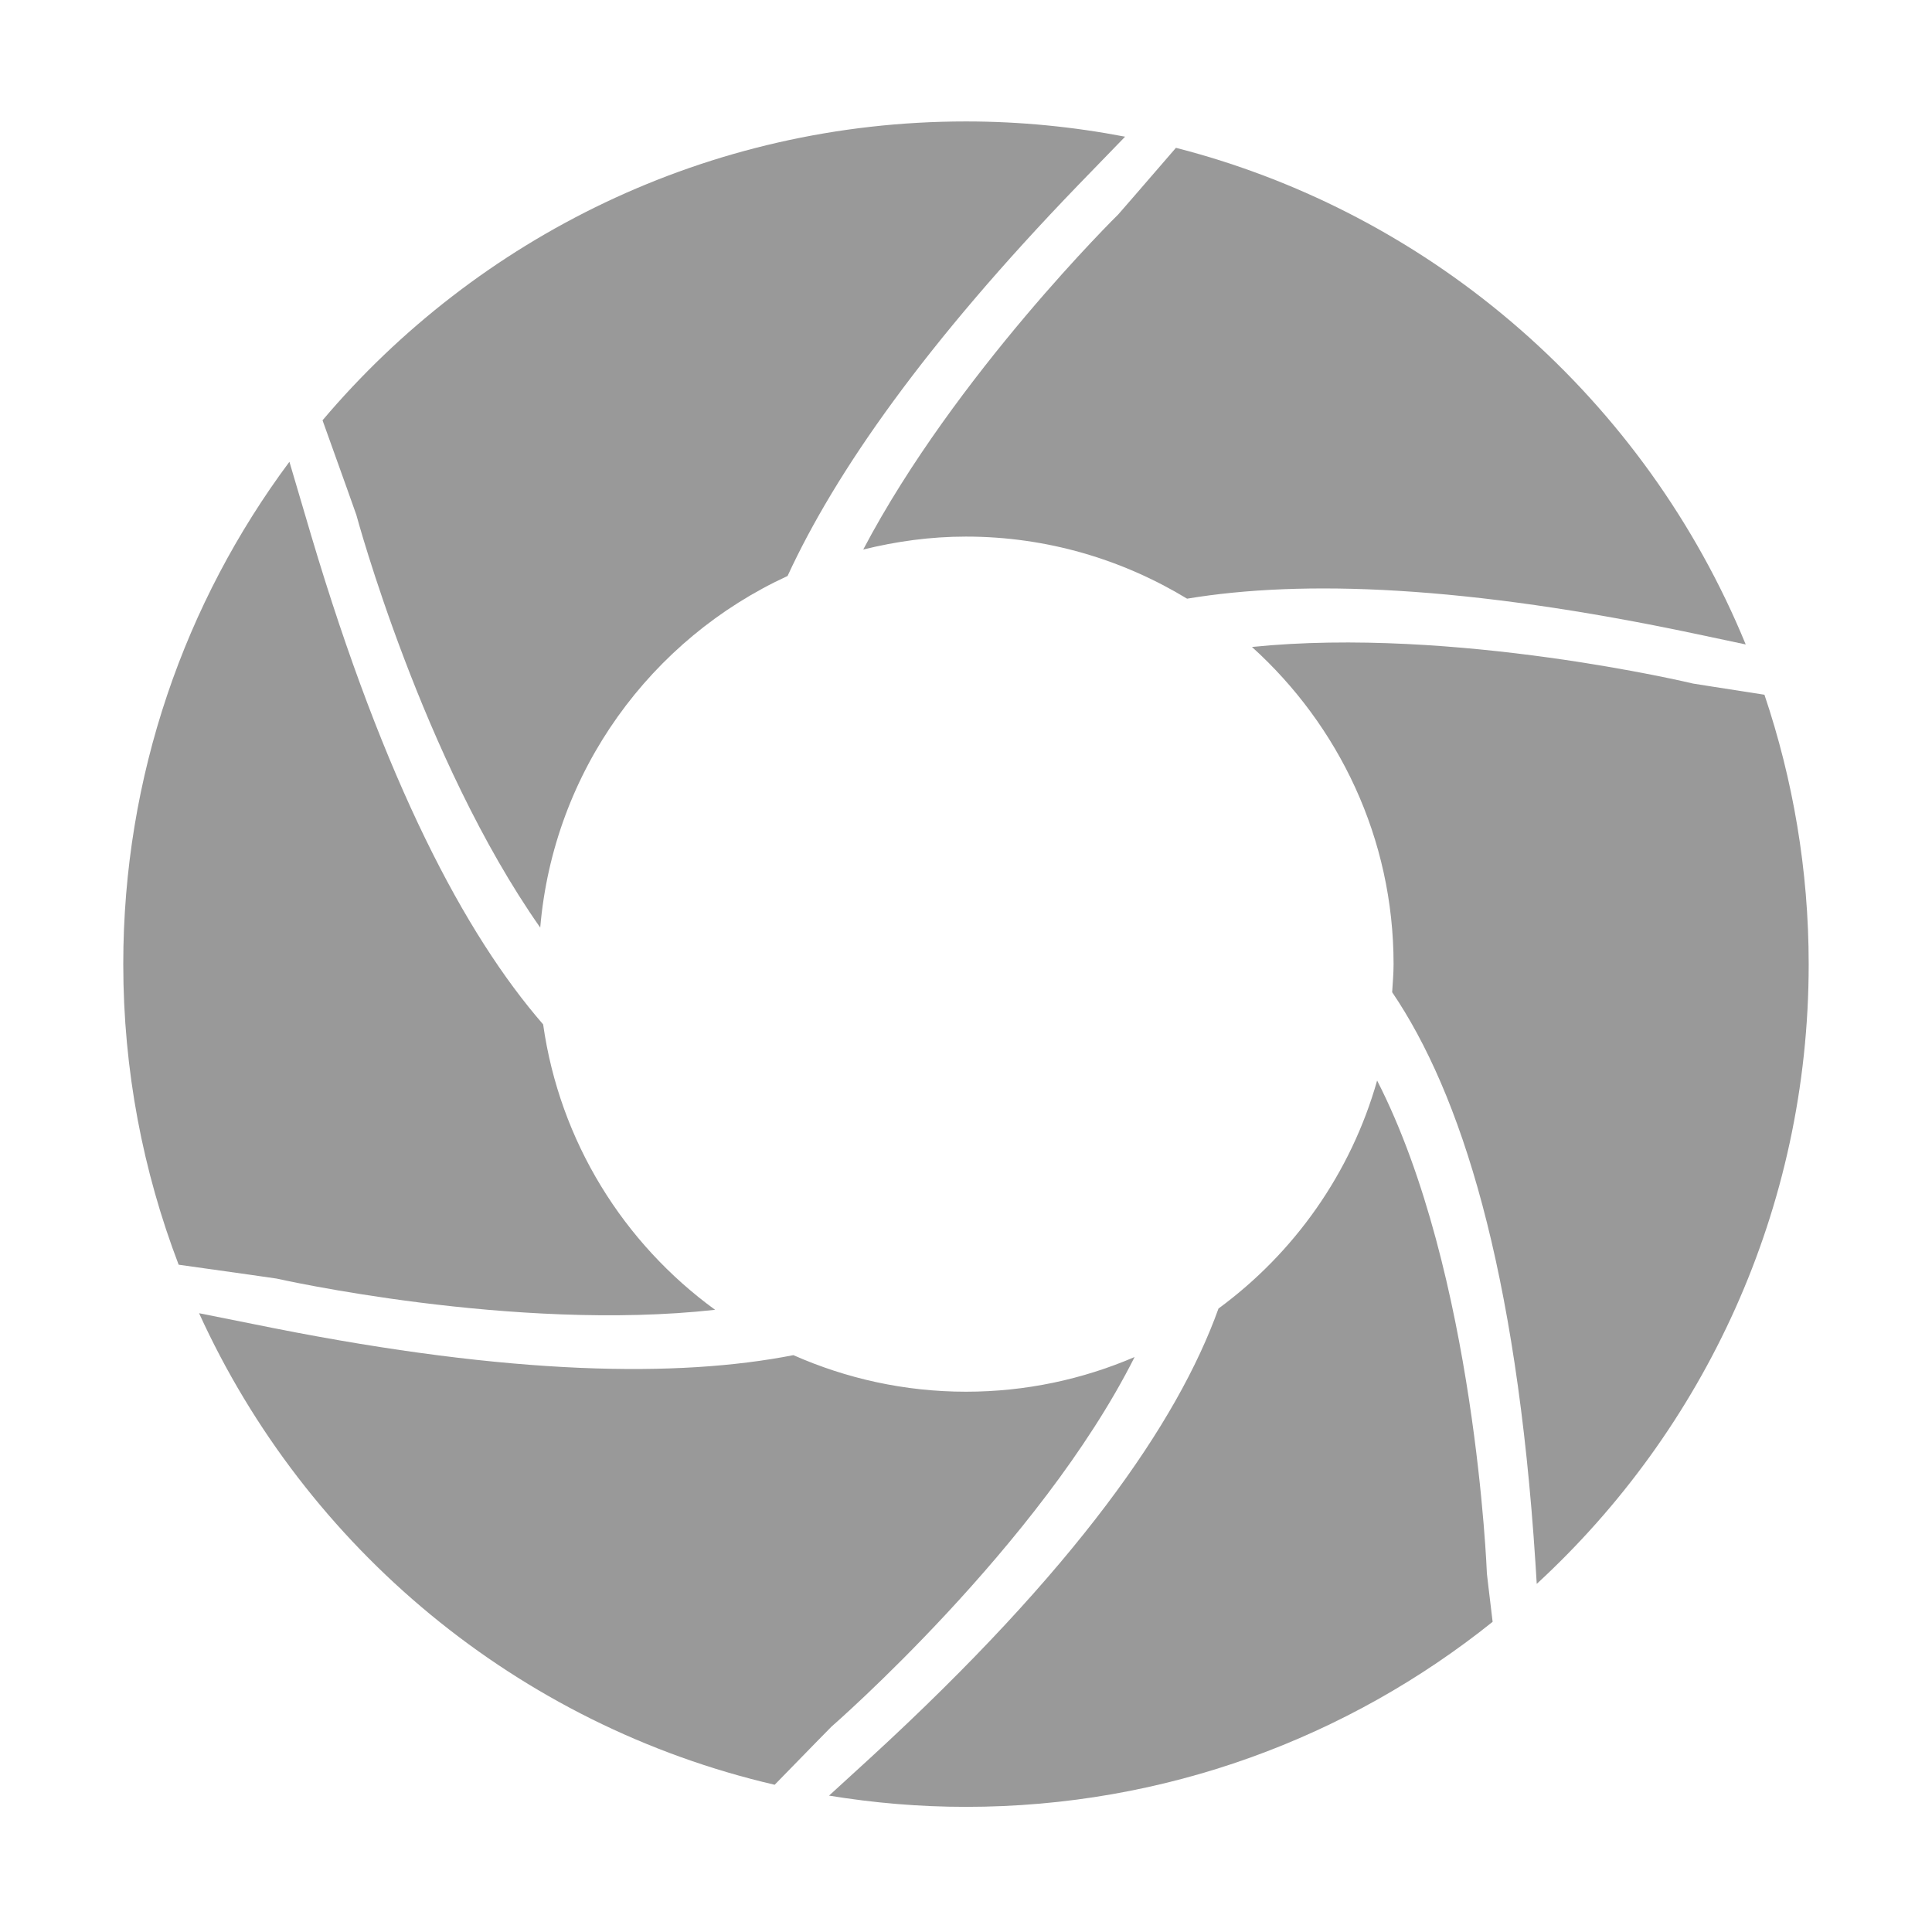
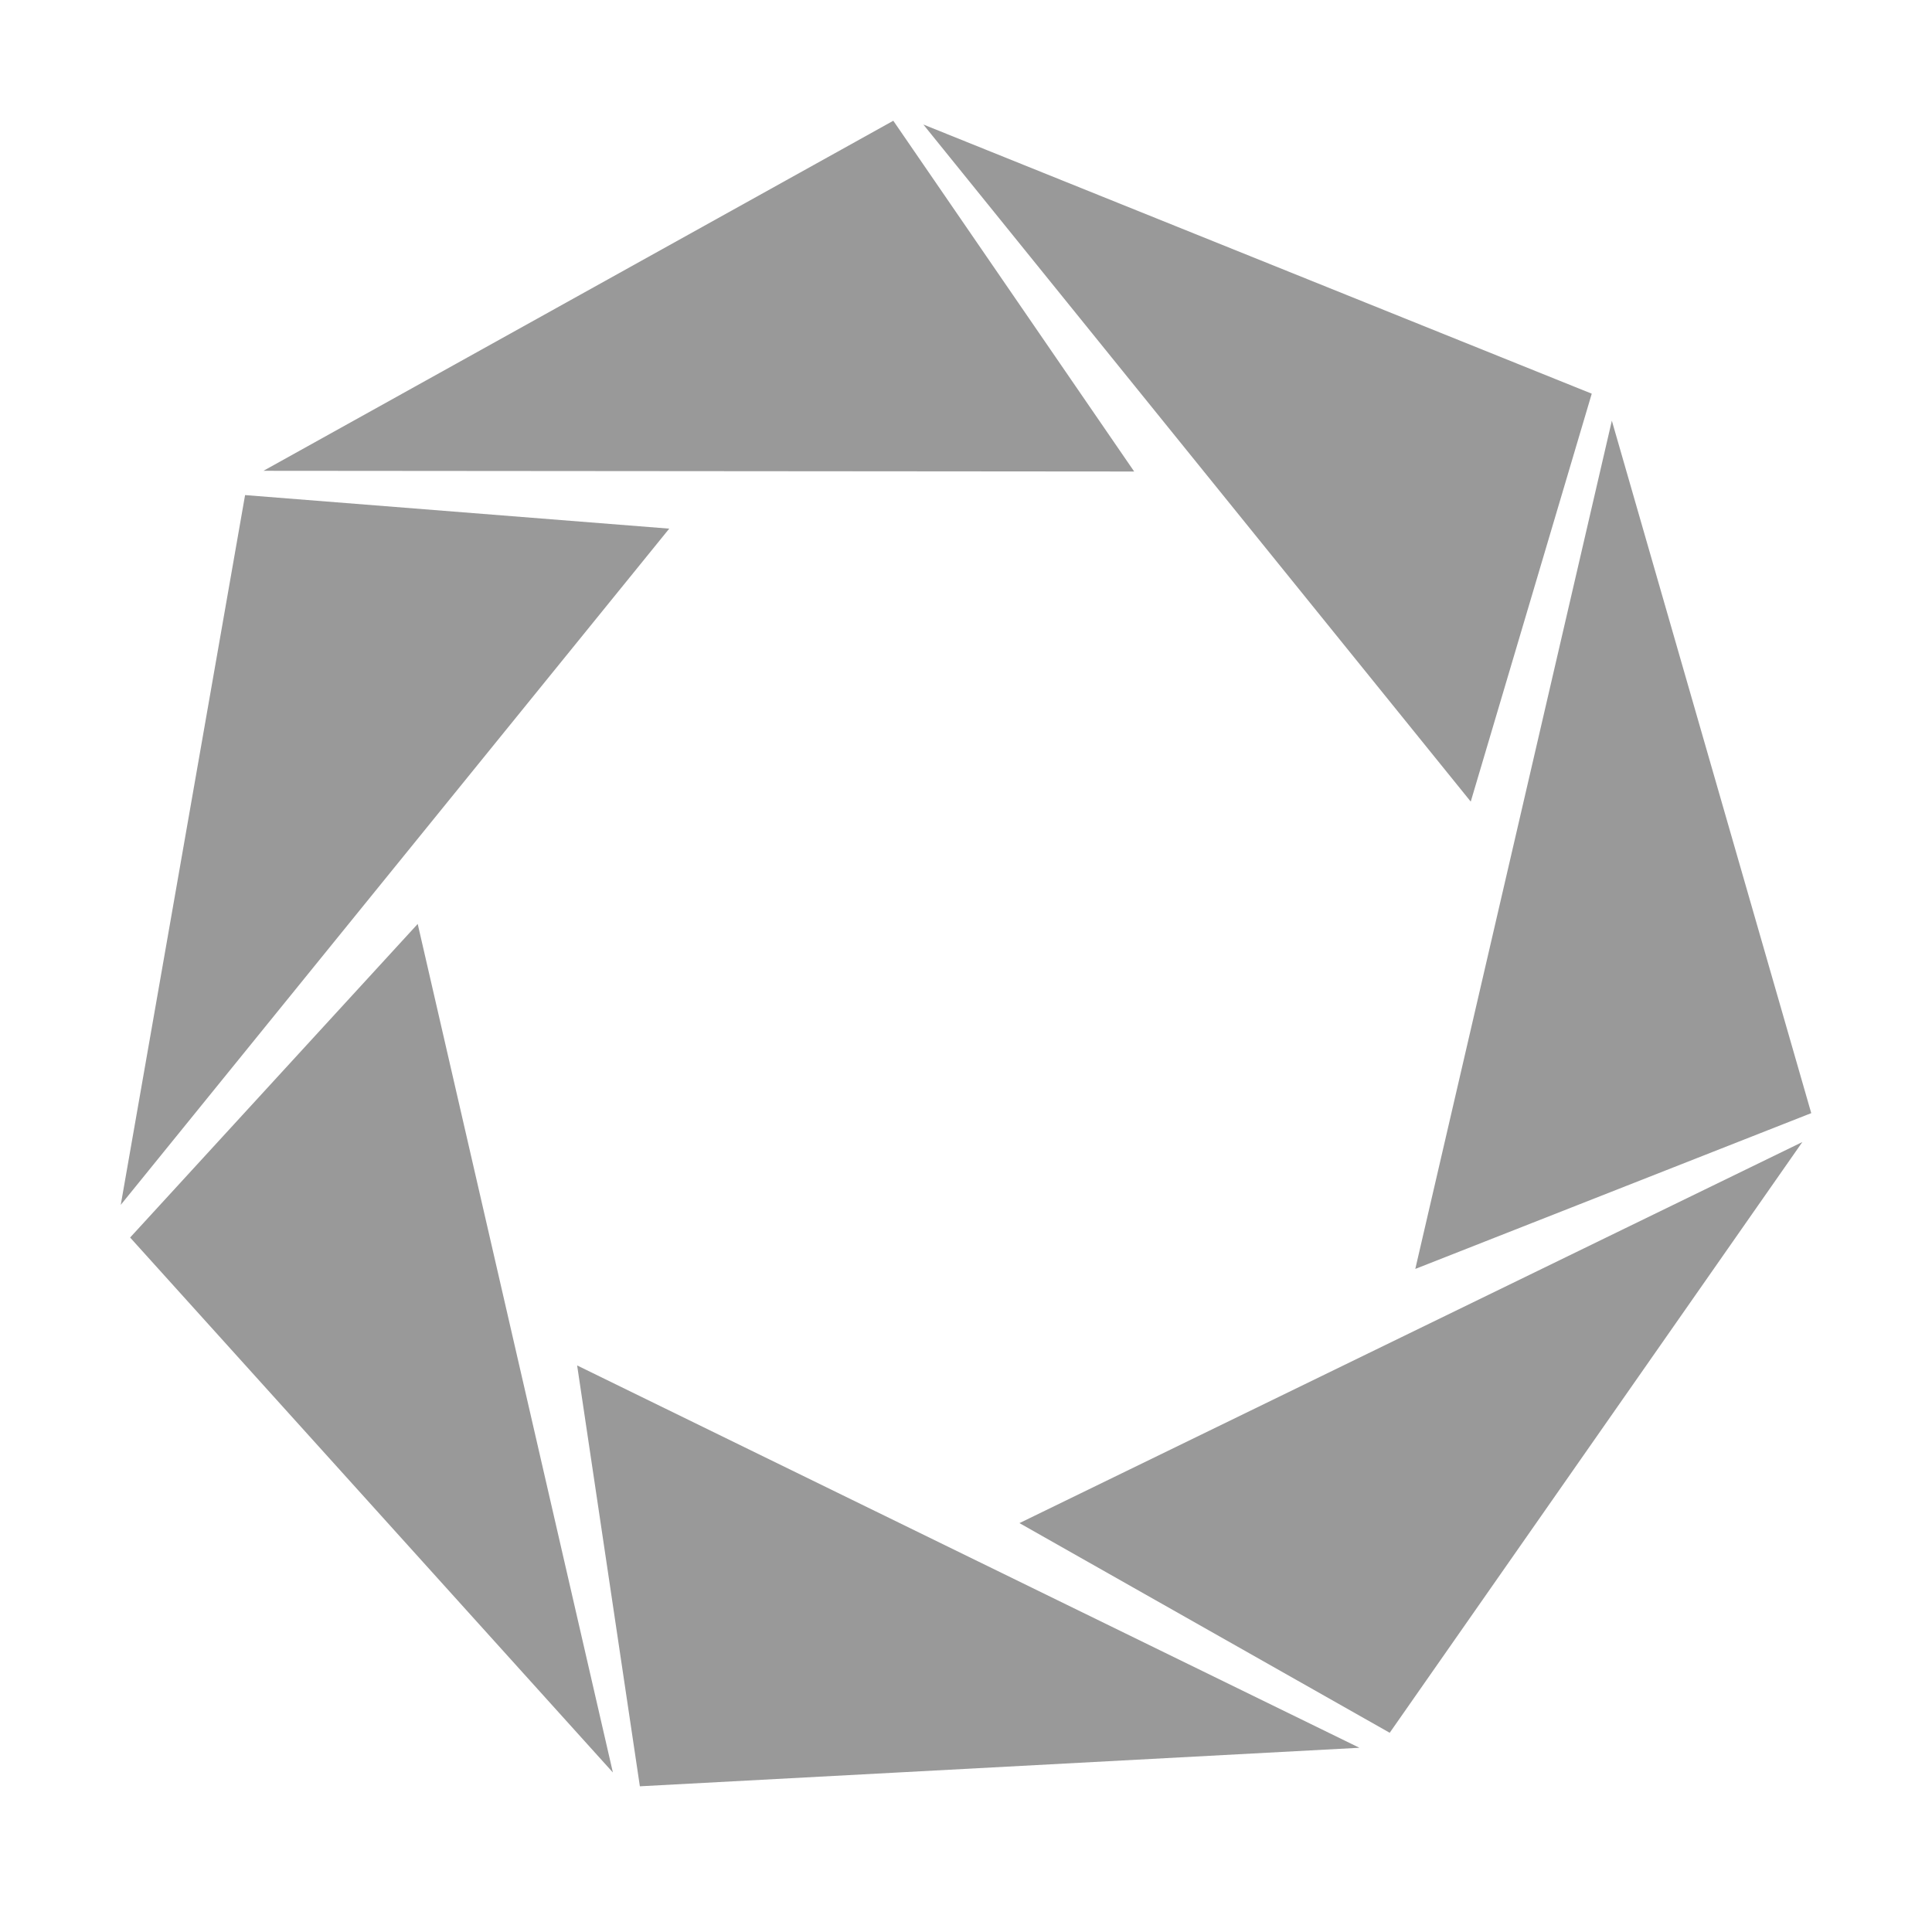
- <svg xmlns="http://www.w3.org/2000/svg" t="1490162793758" class="icon" style="" viewBox="0 0 1024 1024" version="1.1" p-id="5176" width="20" height="20">
+ <svg xmlns="http://www.w3.org/2000/svg" t="1490162902078" class="icon" style="" viewBox="0 0 1024 1024" version="1.1" p-id="8971" width="20" height="20">
  <defs>
    <style type="text/css" />
  </defs>
-   <path d="M286.332 491.645C293.398 408.64 345.114 338.564 417.426 305.283c25.482-55.268 73.102-123.296 153.946-207.091 8.794-9.058 17.026-17.57 24.956-25.745-27.323-5.242-55.513-8.08-84.34-8.08-136.769 0-259.107 61.545-341.04 158.4 10.448 28.977 17.927 50.156 17.927 50.156S223.754 402.513 286.332 491.645z" p-id="5177" fill="#999999" />
-   <path d="M379.015 694.224c-48.483-35.253-82.347-89.148-91.142-151.276-41.493-47.77-84.001-128.332-122.901-259.013-4.096-13.85-7.931-26.797-11.576-39.181-55.324 74.361-88.061 166.498-88.061 266.266 0 56.114 10.448 109.804 29.354 159.301 30.143 4.173 51.904 7.349 51.904 7.349S272.276 706.12 379.015 694.224z" p-id="5178" fill="#999999" />
-   <path d="M457.529 291.265c17.477-4.322 35.593-6.859 54.459-6.859 42.959 0 82.987 12.177 117.189 32.905 61.224-10.167 147.632-7.16 269.93 18.717 9.059 1.879 17.741 3.739 26.159 5.543C872.272 212.412 760.534 113.565 623.275 78.348c-17.852 20.728-30.518 35.237-30.518 35.237S506.351 198.468 457.529 291.265z" p-id="5179" fill="#999999" />
-   <path d="M729.902 572.715c-13.907 49.141-43.975 91.386-84.077 120.833-21.647 60.436-75.808 138.386-184.688 238.304-7.554 6.916-14.733 13.493-21.724 19.863 23.64 3.87 47.882 5.957 72.575 5.957 105.65 0 202.655-36.757 279.138-98.077-1.917-15.673-3.043-25.577-3.043-25.577S782.107 674.605 729.902 572.715z" p-id="5180" fill="#999999" />
-   <path d="M601.364 719.256c-27.474 11.801-57.654 18.379-89.376 18.379-32.548 0-63.443-6.991-91.481-19.375-61.3 12.008-149.285 10.656-275.268-14.282-14.057-2.8-27.211-5.412-39.727-7.95 56.715 124.518 168.904 218.31 305.073 249.937 17.739-18.229 30.105-30.802 30.105-30.802S551.075 819.25 601.364 719.256z" p-id="5181" fill="#999999" />
-   <path d="M663.566 342.905c45.928 41.493 75.056 101.308 75.056 168.115 0 5.017-0.451 9.922-0.752 14.865 36.306 53.538 65.848 146.203 75.959 302.686 0.263 3.759 0.488 7.291 0.676 10.918 88.623-81.594 144.136-198.539 144.136-328.468 0-49.968-8.343-97.945-23.452-142.802-22.625-3.495-37.847-5.919-37.847-5.919S770.756 331.949 663.566 342.905z" p-id="5182" fill="#999999" />
+   <path d="M139.638 249.538 601.133 249.908 473.469 64 139.638 249.538ZM489.385 65.988 779.525 424.87 843.661 208.66 489.385 65.988ZM854.313 222.974 750.138 672.557 960 589.985 854.313 222.974ZM955.283 605.307 540.332 807.28 736.573 918.409 955.283 605.307ZM720.525 926.356 305.898 723.717 339.145 946.775 720.525 926.356ZM324.845 939.454 221.393 489.704 68.967 655.916 324.845 939.454ZM64 638.604 354.716 280.189 129.896 262.407 64 638.604Z" p-id="8972" fill="#999999" />
</svg>
